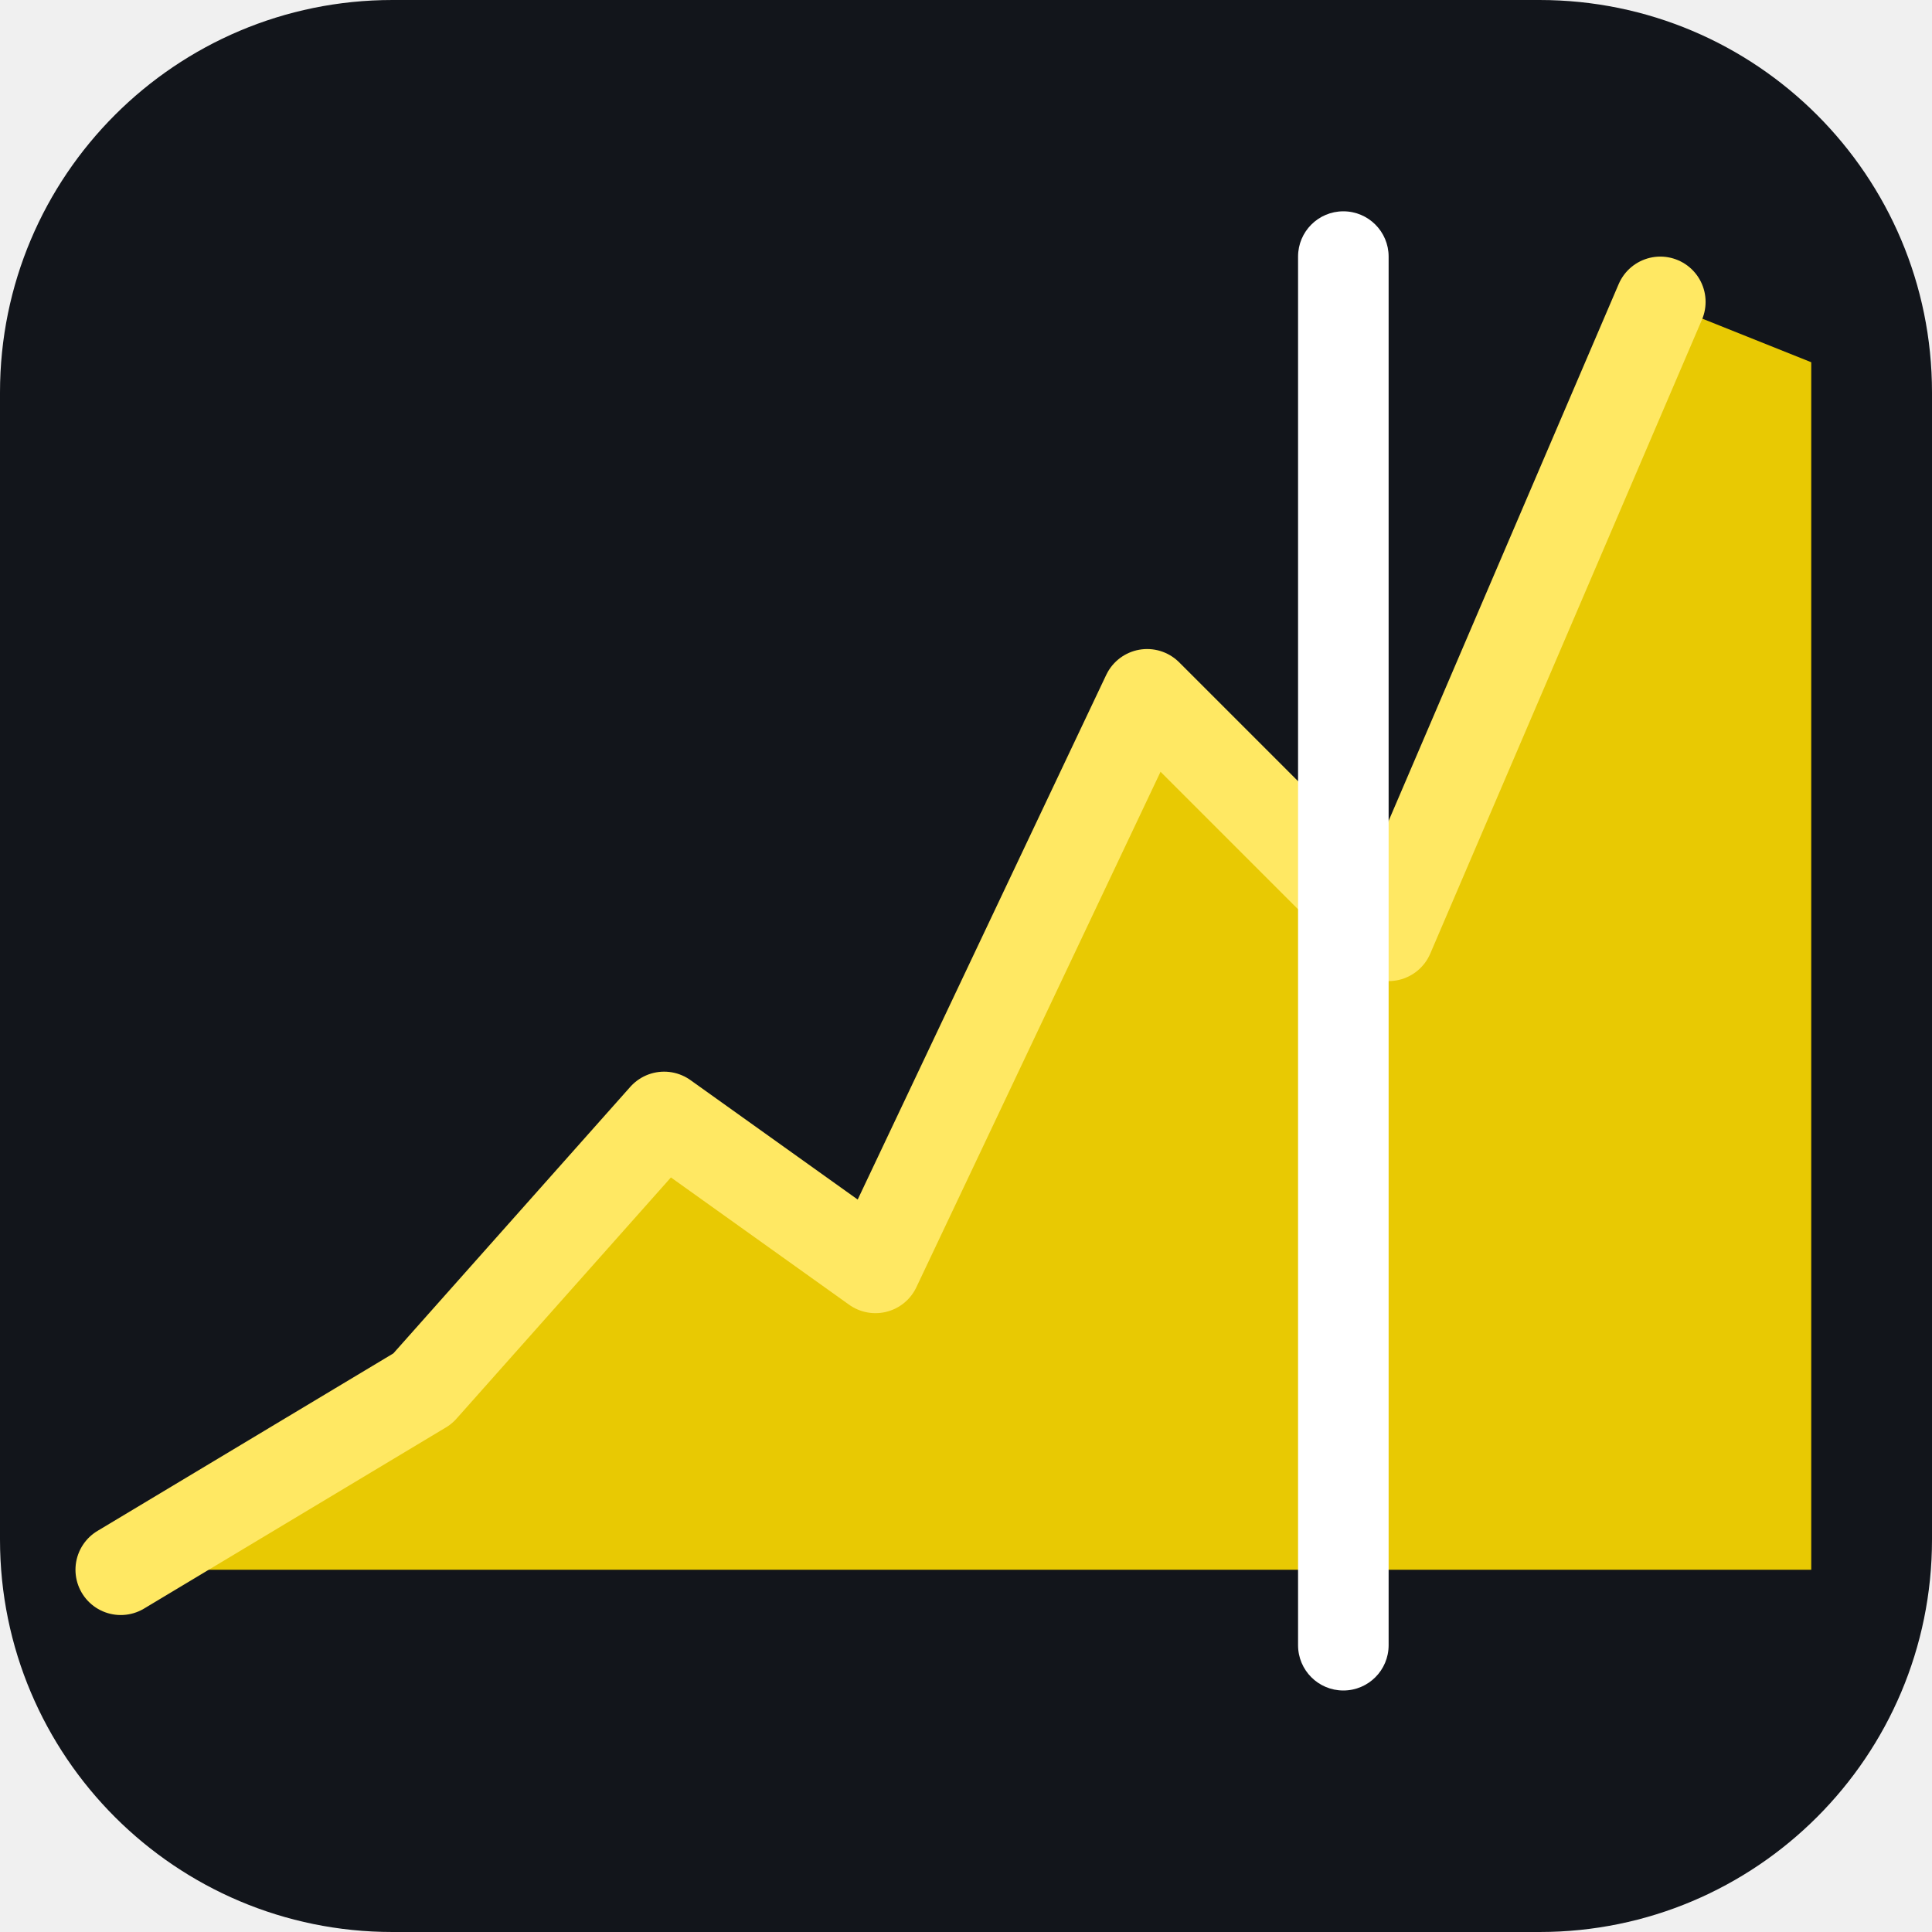
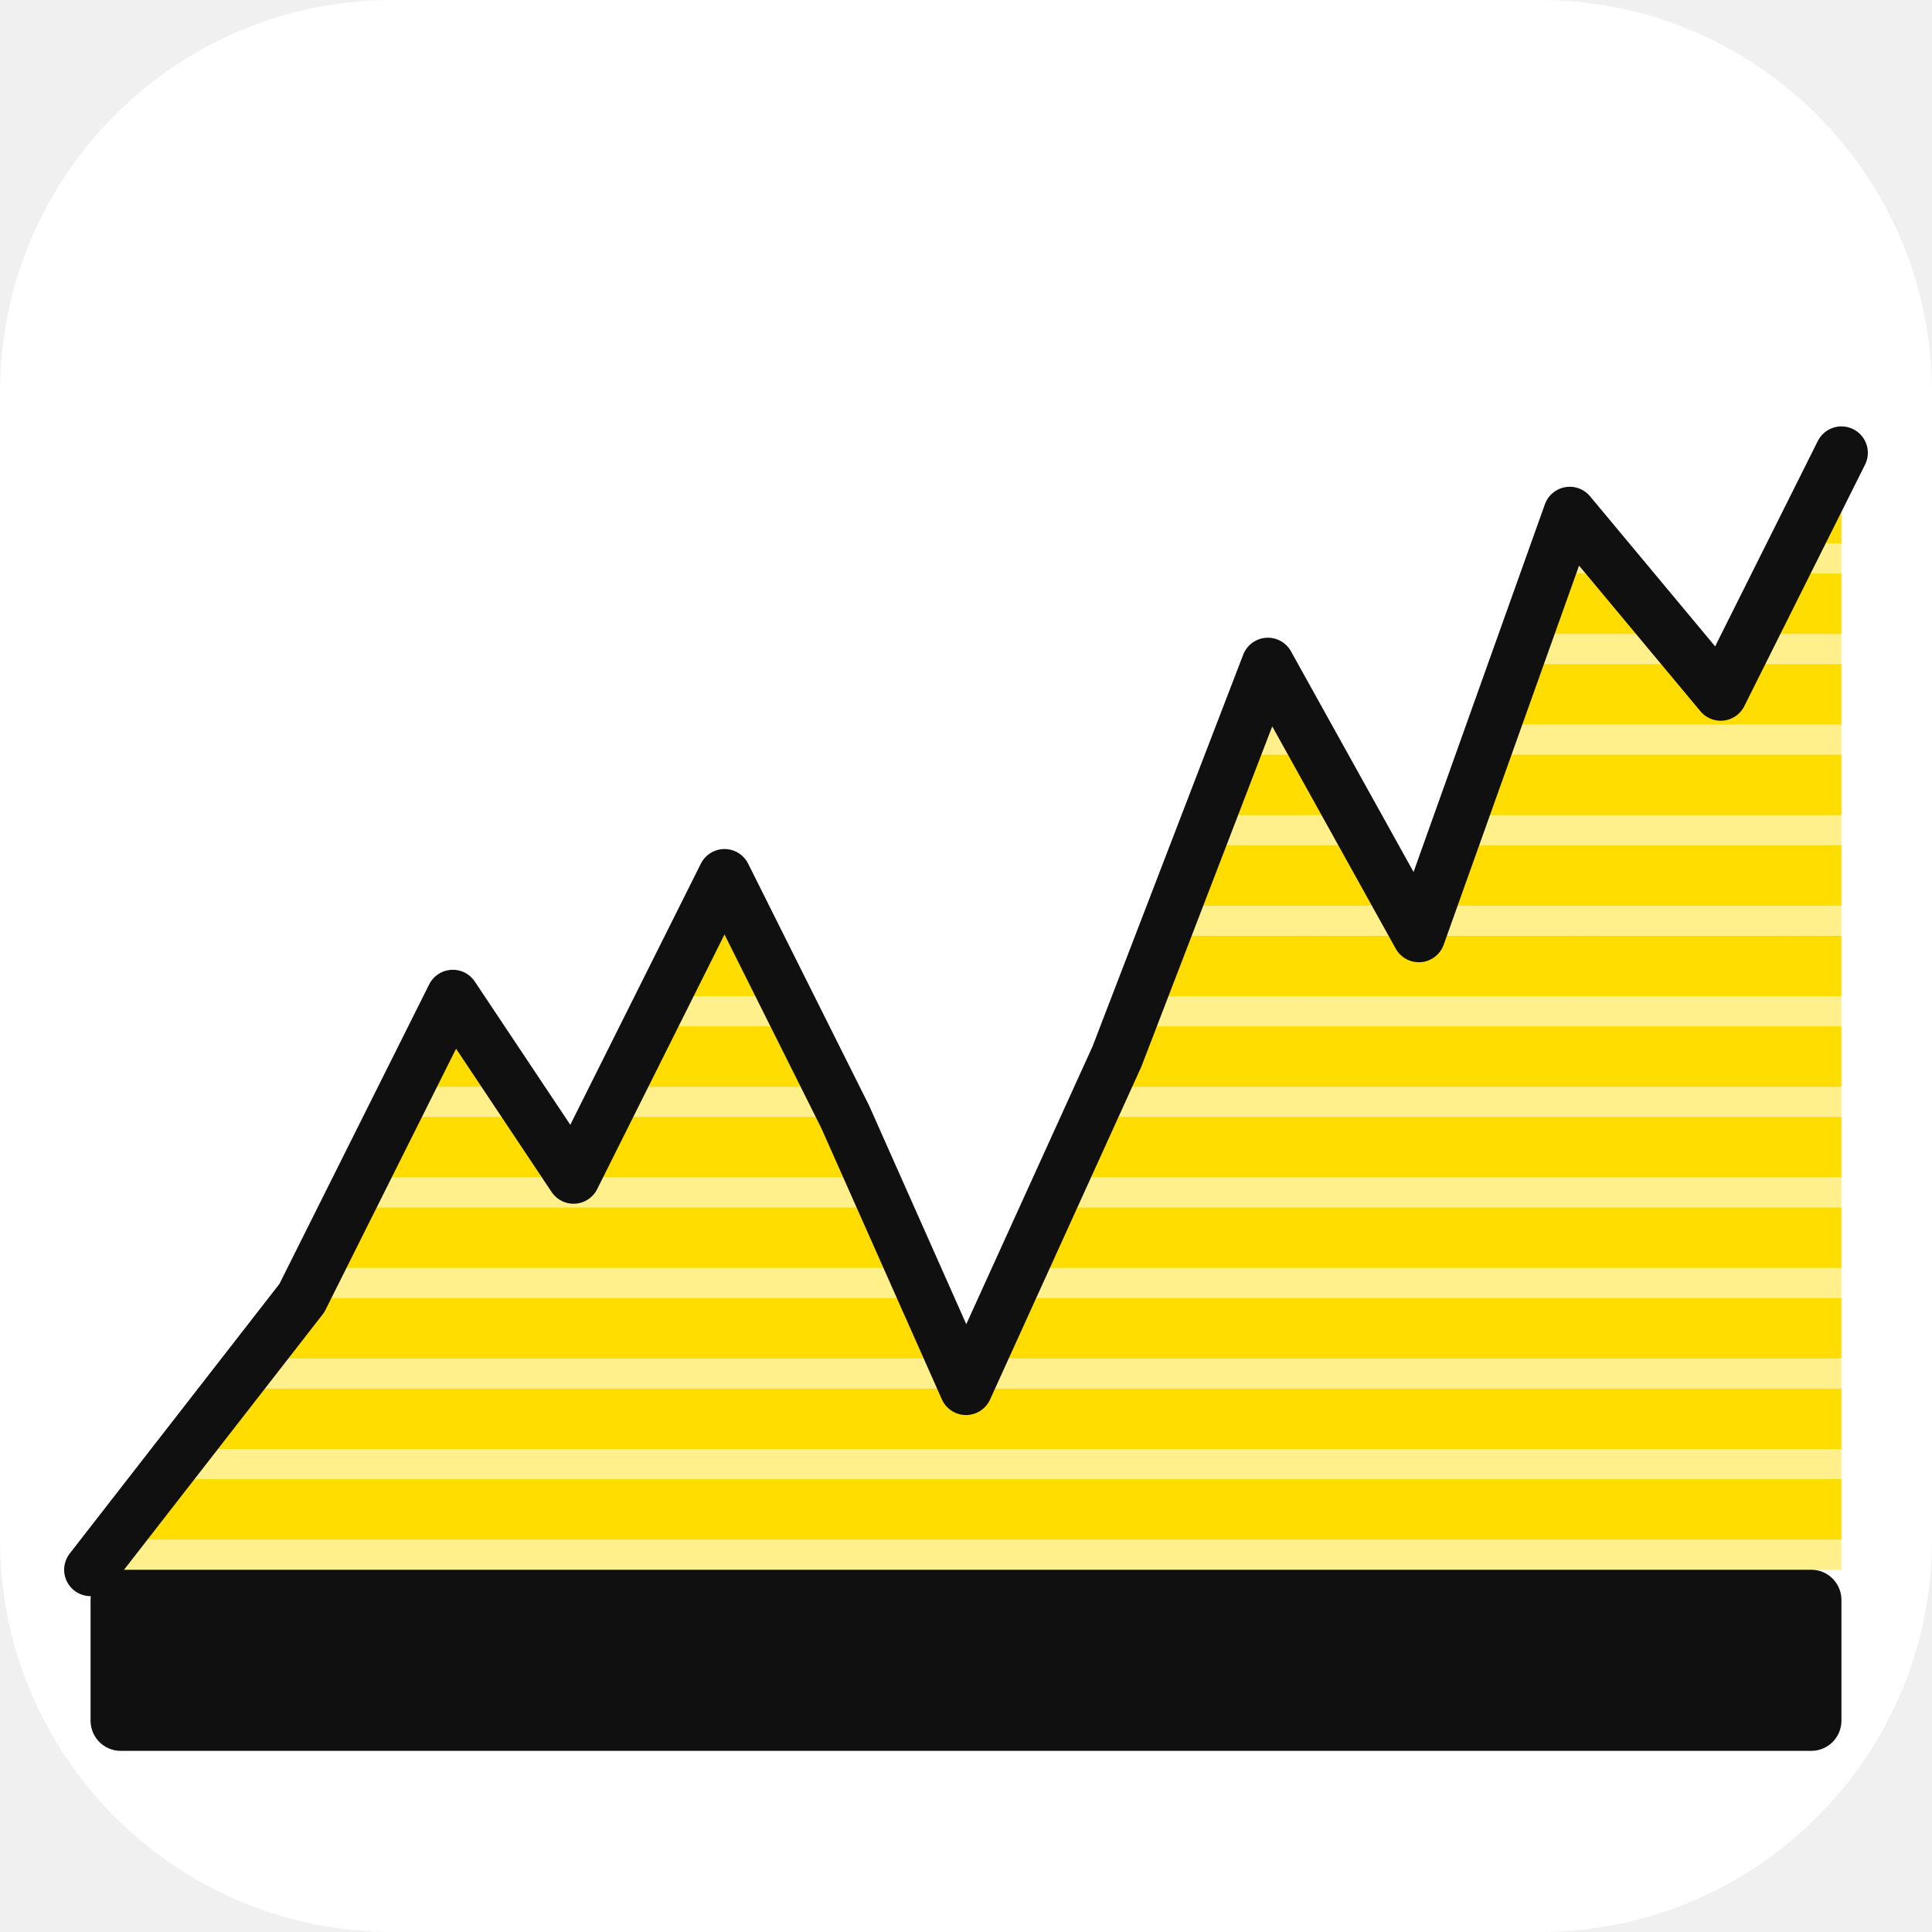
<svg xmlns="http://www.w3.org/2000/svg" viewBox="0 0 128 128" width="128" height="128">
-   <rect width="128" height="128" rx="26" fill="#12151b" />
-   <path d="M8 104 L28 92 L44 74 L58 84 L76 46 L92 62 L110 20 L120 24 L120 104 Z" fill="#ffdd00" fill-opacity="0.9" />
-   <path d="M8 104 L28 92 L44 74 L58 84 L76 46 L92 62 L110 20" fill="none" stroke="#ffe863" stroke-width="6" stroke-linejoin="round" stroke-linecap="round" />
-   <rect x="86" y="14" width="6" height="98" rx="3" fill="#ffffff" />
+   <defs>
+     <pattern id="hatch" patternUnits="userSpaceOnUse" x="0" y="0" width="8" height="6">
+       <rect width="8" height="6" fill="#ffdd00" />
+       <rect width="8" height="2" fill="#ffffff" fill-opacity="0.55" />
+     </pattern>
+     <clipPath id="profile">
+       <path d="M6 104 L20 86 L30 66 L38 78 L48 58 L56 74 L64 92 L74 70                L84 44 L94 62 L104 34 L114 46 L122 30 L122 104 Z" />
+     </clipPath>
+   </defs>
+   <rect width="128" height="128" rx="26" fill="#ffffff" />
+   <g clip-path="url(#profile)">
+     <rect x="0" y="0" width="128" height="128" fill="url(#hatch)" />
+   </g>
+   <path d="M6 104 L20 86 L30 66 L38 78 L48 58 L56 74 L64 92 L74 70            L84 44 L94 62 L104 34 L114 46 L122 30" fill="none" stroke="#101010" stroke-width="3.5" stroke-linejoin="round" stroke-linecap="round" />
+   <rect x="6" y="104" width="116" height="12" rx="2" fill="#101010" />
</svg>
